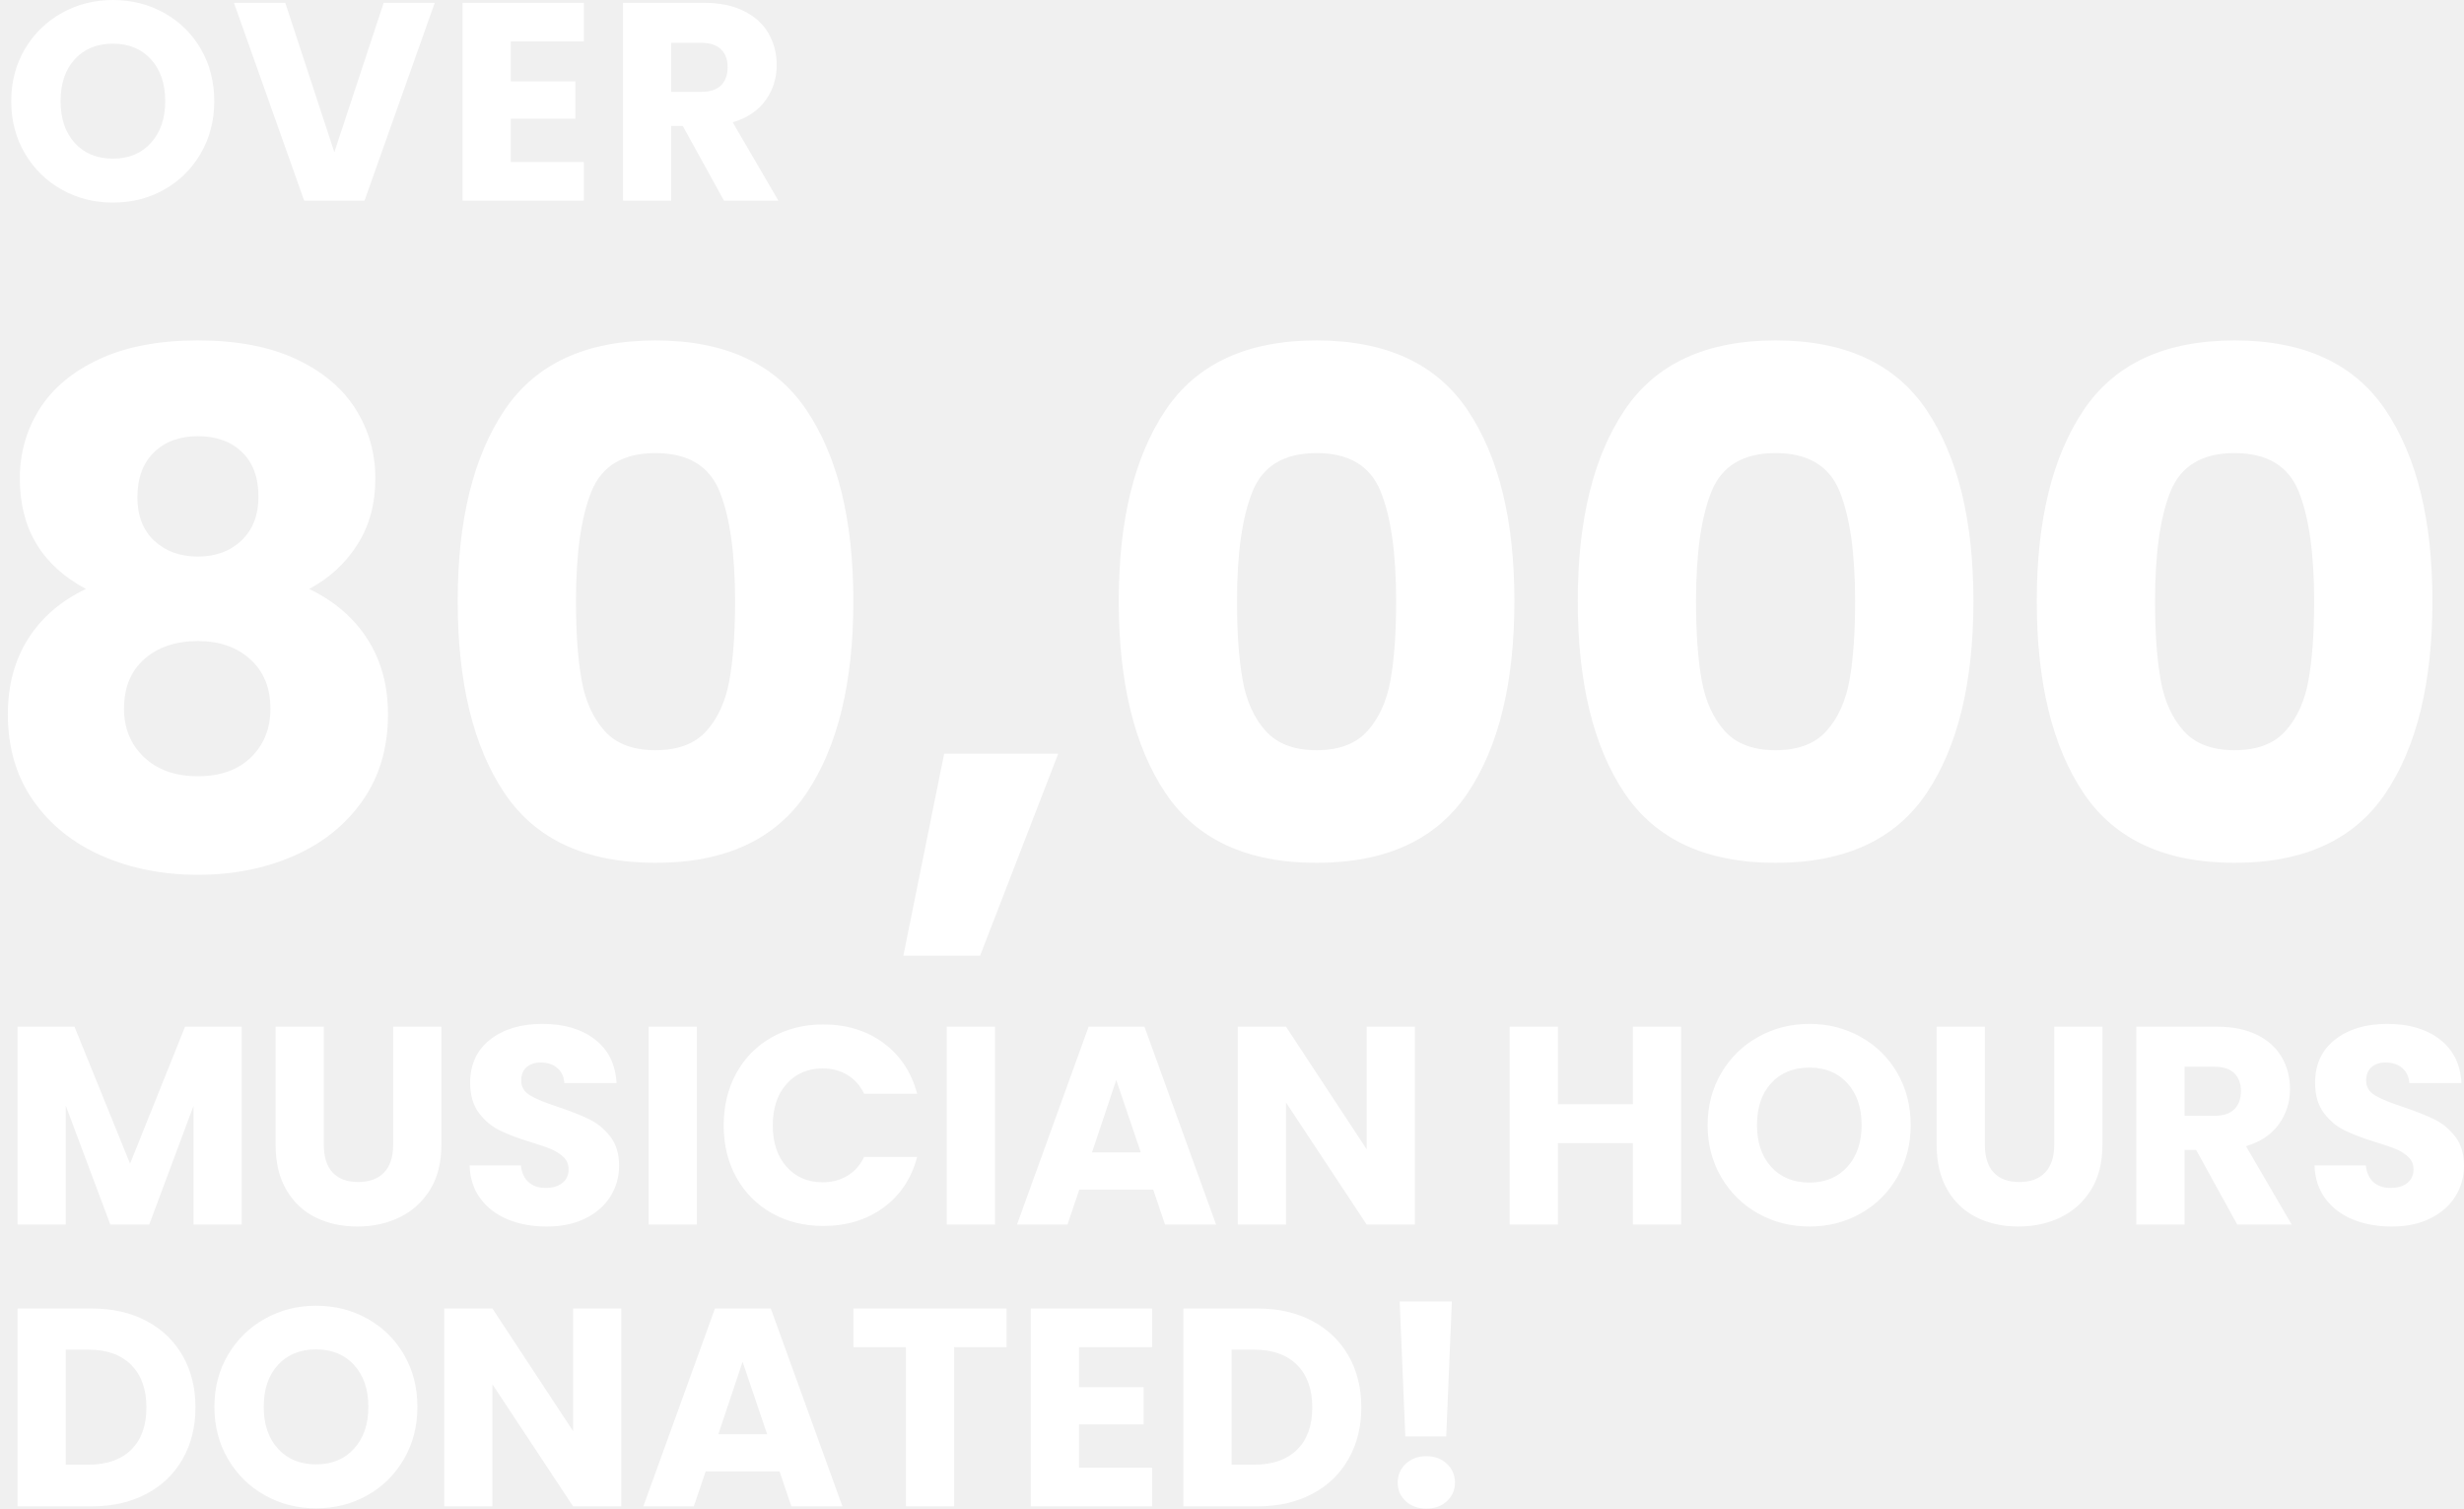
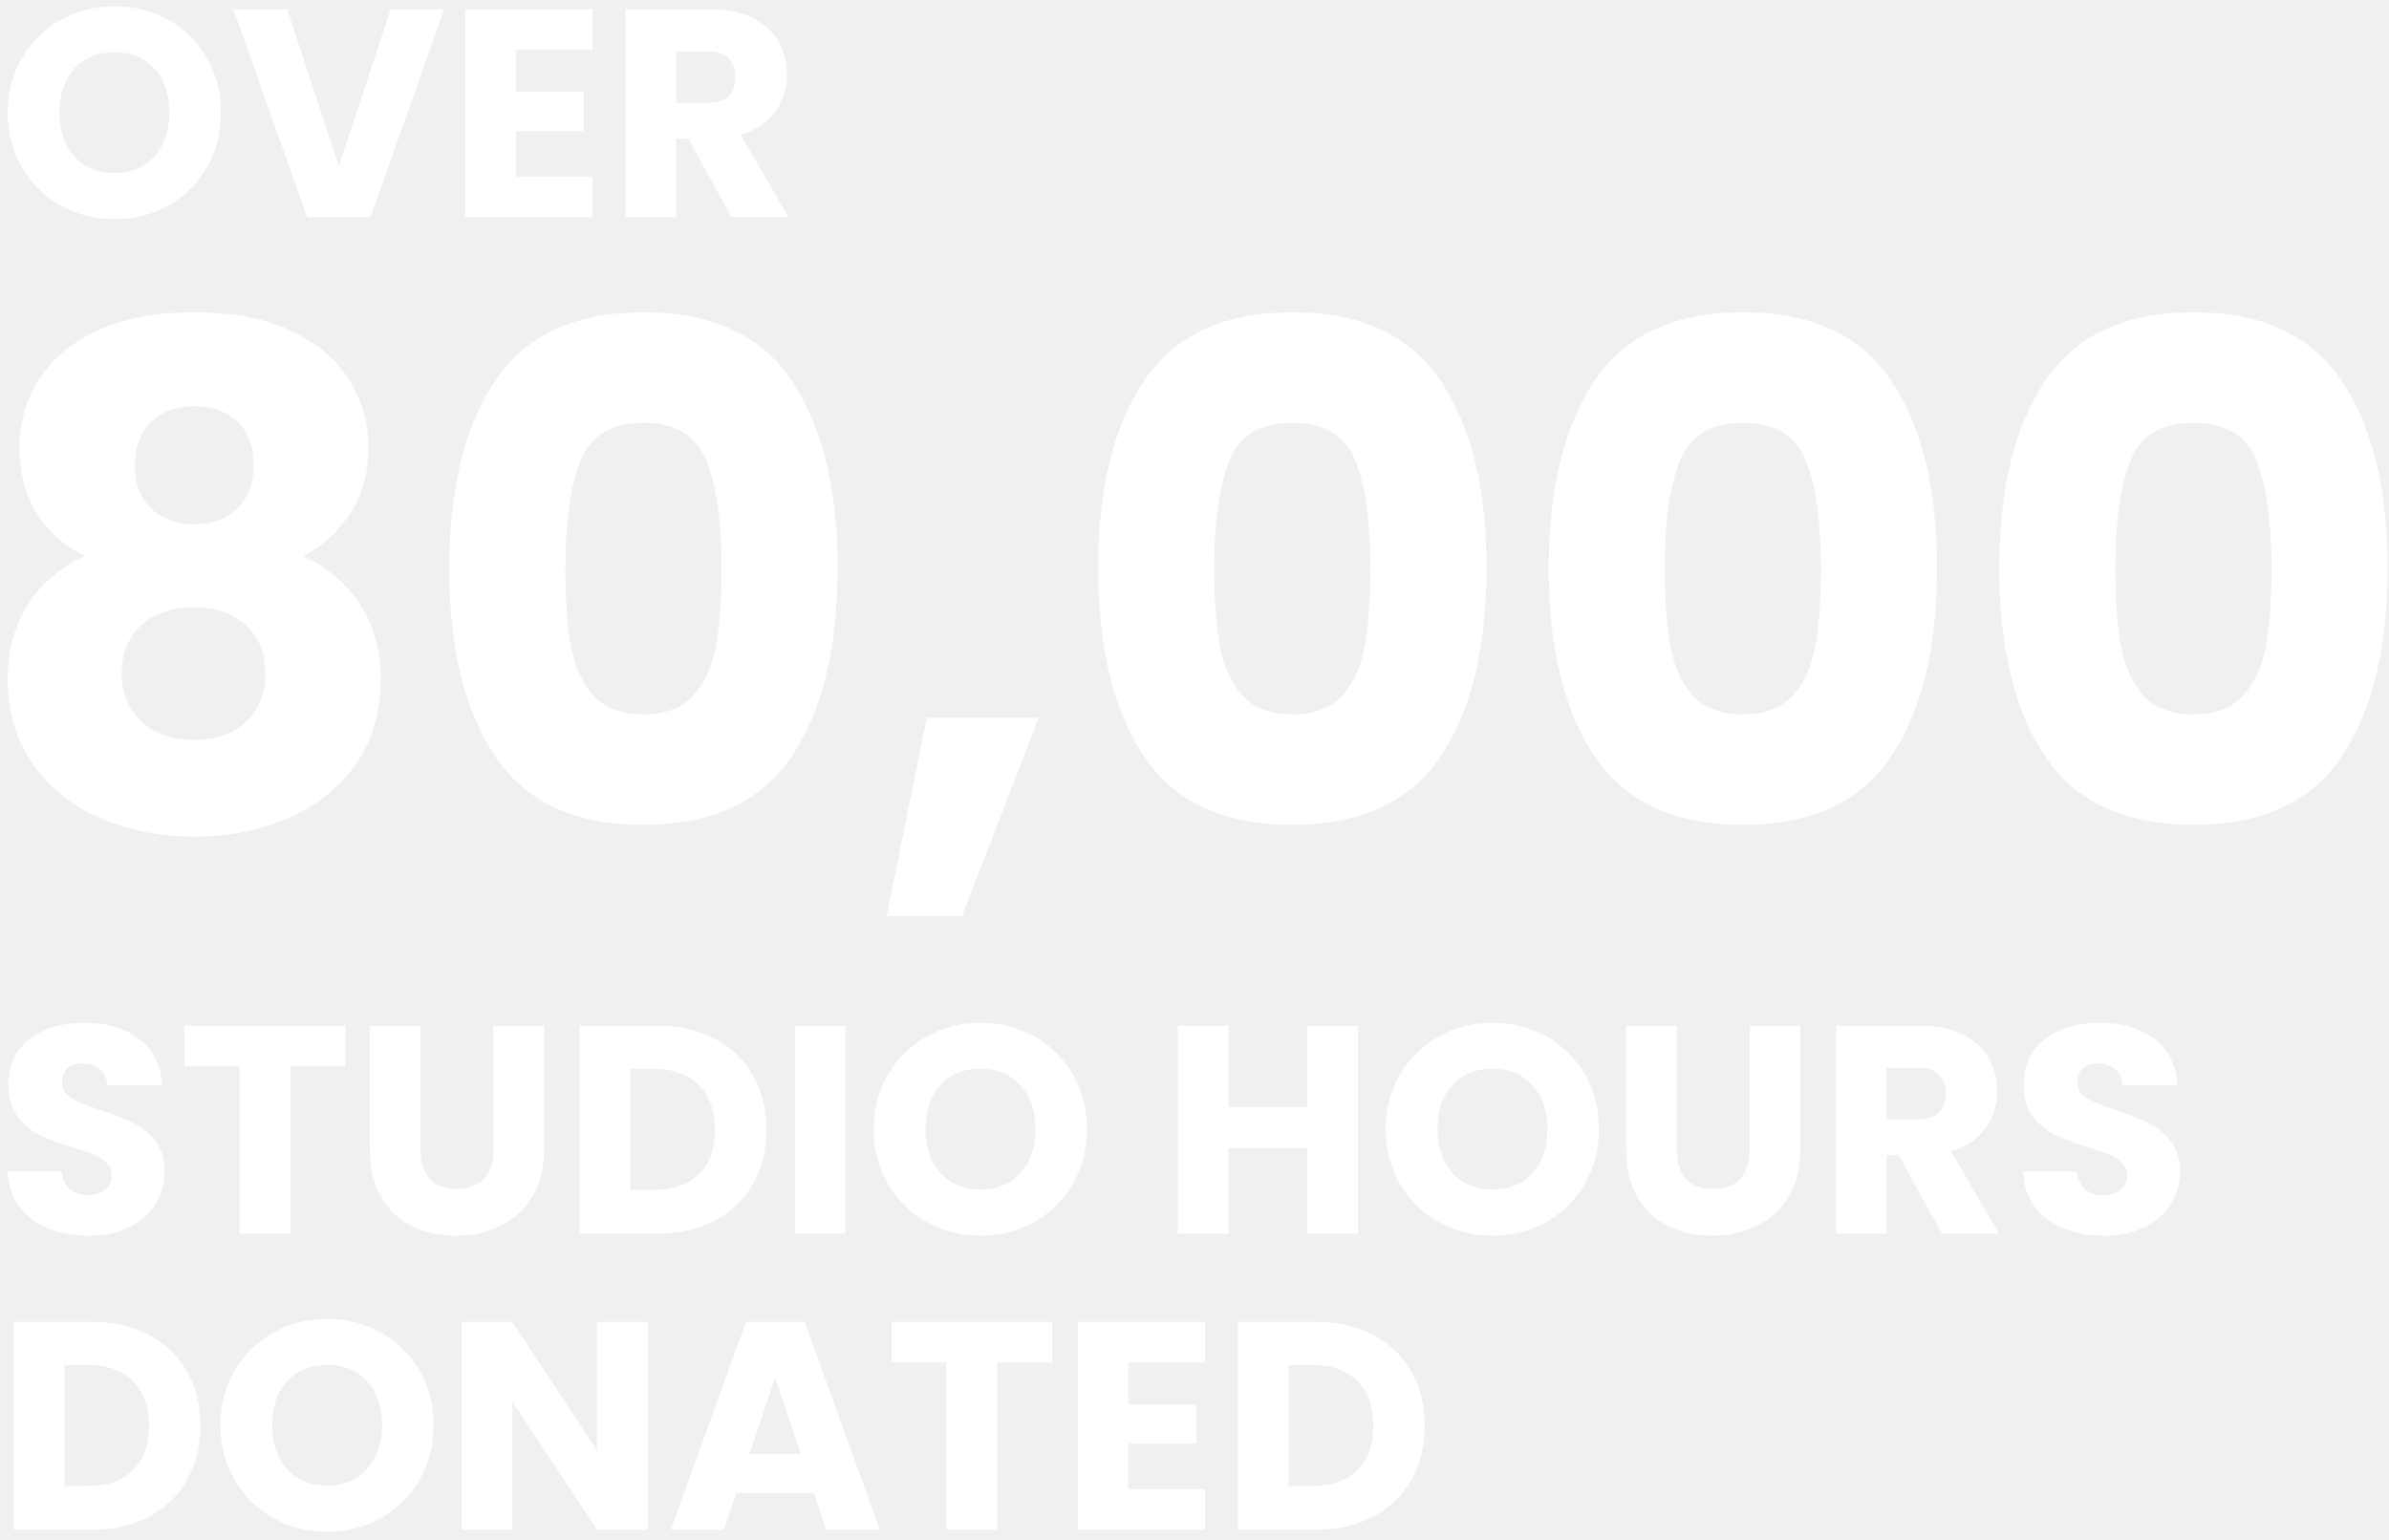
- <svg xmlns="http://www.w3.org/2000/svg" width="245px" height="150px" viewBox="0 0 245 150" version="1.1">
+ <svg xmlns="http://www.w3.org/2000/svg" width="242px" height="156px" viewBox="0 0 242 156" version="1.1">
  <g id="Page-1" stroke="none" stroke-width="1" fill="none" fill-rule="evenodd">
-     <g id="Group" transform="translate(0.78, 0)" fill="#FFFFFF" fill-rule="nonzero">
-       <g id="Group-2" transform="translate(-0, 0)">
-         <path d="M10.458,20.146 C12.309,20.146 14.001,19.717 15.534,18.857 C17.067,17.998 18.282,16.798 19.179,15.257 C20.076,13.716 20.525,11.983 20.525,10.059 C20.525,8.135 20.081,6.407 19.193,4.875 C18.305,3.344 17.09,2.148 15.548,1.289 C14.005,0.43 12.309,0 10.458,0 C8.608,0 6.911,0.43 5.369,1.289 C3.827,2.148 2.602,3.344 1.695,4.875 C0.789,6.407 0.335,8.135 0.335,10.059 C0.335,11.983 0.789,13.716 1.695,15.257 C2.602,16.798 3.827,17.998 5.369,18.857 C6.911,19.717 8.608,20.146 10.458,20.146 Z M10.458,15.775 C8.869,15.775 7.603,15.257 6.659,14.22 C5.715,13.183 5.243,11.796 5.243,10.059 C5.243,8.303 5.715,6.912 6.659,5.884 C7.603,4.857 8.869,4.343 10.458,4.343 C12.029,4.343 13.286,4.861 14.23,5.898 C15.174,6.935 15.646,8.322 15.646,10.059 C15.646,11.778 15.174,13.16 14.23,14.206 C13.286,15.252 12.029,15.775 10.458,15.775 Z M35.465,19.95 L42.447,0.28 L37.372,0.28 L32.464,15.131 L27.585,0.28 L22.482,0.28 L29.464,19.95 L35.465,19.95 Z M57.274,19.95 L57.274,16.111 L50.012,16.111 L50.012,11.796 L56.433,11.796 L56.433,8.098 L50.012,8.098 L50.012,4.119 L57.274,4.119 L57.274,0.28 L45.217,0.28 L45.217,19.95 L57.274,19.95 Z M65.961,19.95 L65.961,12.525 L67.111,12.525 L71.205,19.95 L76.617,19.95 L72.074,12.161 C73.513,11.731 74.602,11.002 75.341,9.975 C76.079,8.948 76.448,7.78 76.448,6.473 C76.448,5.314 76.177,4.264 75.635,3.32 C75.093,2.377 74.275,1.634 73.182,1.093 C72.088,0.551 70.765,0.28 69.214,0.28 L69.214,0.28 L61.166,0.28 L61.166,19.95 L65.961,19.95 Z M68.933,9.134 L65.961,9.134 L65.961,4.259 L68.933,4.259 C69.812,4.259 70.471,4.474 70.91,4.903 C71.35,5.333 71.569,5.922 71.569,6.669 C71.569,7.453 71.35,8.06 70.91,8.49 C70.471,8.92 69.812,9.134 68.933,9.134 L68.933,9.134 Z" id="OVER" />
-         <path d="M18.9,86.98 C22.4,86.98 25.585,86.35 28.455,85.09 C31.325,83.83 33.6,81.998 35.28,79.595 C36.96,77.192 37.8,74.333 37.8,71.02 C37.8,68.173 37.123,65.688 35.77,63.565 C34.417,61.442 32.48,59.773 29.96,58.56 C31.967,57.487 33.565,56.017 34.755,54.15 C35.945,52.283 36.54,50.09 36.54,47.57 C36.54,45.05 35.887,42.752 34.58,40.675 C33.273,38.598 31.302,36.942 28.665,35.705 C26.028,34.468 22.773,33.85 18.9,33.85 C15.027,33.85 11.76,34.468 9.1,35.705 C6.44,36.942 4.457,38.598 3.15,40.675 C1.843,42.752 1.19,45.05 1.19,47.57 C1.19,52.563 3.383,56.227 7.77,58.56 C5.297,59.727 3.383,61.372 2.03,63.495 C0.677,65.618 0,68.127 0,71.02 C0,74.333 0.84,77.192 2.52,79.595 C4.2,81.998 6.475,83.83 9.345,85.09 C12.215,86.35 15.4,86.98 18.9,86.98 Z M18.9,55.34 C17.127,55.34 15.68,54.815 14.56,53.765 C13.44,52.715 12.88,51.28 12.88,49.46 C12.88,47.547 13.428,46.053 14.525,44.98 C15.622,43.907 17.08,43.37 18.9,43.37 C20.72,43.37 22.178,43.895 23.275,44.945 C24.372,45.995 24.92,47.477 24.92,49.39 C24.92,51.21 24.36,52.657 23.24,53.73 C22.12,54.803 20.673,55.34 18.9,55.34 Z M18.9,77.18 C16.66,77.18 14.875,76.55 13.545,75.29 C12.215,74.03 11.55,72.42 11.55,70.46 C11.55,68.36 12.227,66.715 13.58,65.525 C14.933,64.335 16.707,63.74 18.9,63.74 C21.047,63.74 22.785,64.347 24.115,65.56 C25.445,66.773 26.11,68.407 26.11,70.46 C26.11,72.42 25.468,74.03 24.185,75.29 C22.902,76.55 21.14,77.18 18.9,77.18 Z M64.4,85.79 C71.307,85.79 76.312,83.48 79.415,78.86 C82.518,74.24 84.07,67.87 84.07,59.75 C84.07,51.723 82.518,45.4 79.415,40.78 C76.312,36.16 71.307,33.85 64.4,33.85 C57.493,33.85 52.488,36.16 49.385,40.78 C46.282,45.4 44.73,51.723 44.73,59.75 C44.73,67.87 46.282,74.24 49.385,78.86 C52.488,83.48 57.493,85.79 64.4,85.79 Z M64.4,74.59 C62.16,74.59 60.468,73.948 59.325,72.665 C58.182,71.382 57.423,69.702 57.05,67.625 C56.677,65.548 56.49,62.923 56.49,59.75 C56.49,55.037 57.003,51.408 58.03,48.865 C59.057,46.322 61.18,45.05 64.4,45.05 C67.62,45.05 69.743,46.322 70.77,48.865 C71.797,51.408 72.31,55.037 72.31,59.75 C72.31,62.923 72.123,65.548 71.75,67.625 C71.377,69.702 70.618,71.382 69.475,72.665 C68.332,73.948 66.64,74.59 64.4,74.59 Z M96.67,95.03 L104.44,74.94 L93.1,74.94 L89.04,95.03 L96.67,95.03 Z M130.13,85.79 C137.037,85.79 142.042,83.48 145.145,78.86 C148.248,74.24 149.8,67.87 149.8,59.75 C149.8,51.723 148.248,45.4 145.145,40.78 C142.042,36.16 137.037,33.85 130.13,33.85 C123.223,33.85 118.218,36.16 115.115,40.78 C112.012,45.4 110.46,51.723 110.46,59.75 C110.46,67.87 112.012,74.24 115.115,78.86 C118.218,83.48 123.223,85.79 130.13,85.79 Z M130.13,74.59 C127.89,74.59 126.198,73.948 125.055,72.665 C123.912,71.382 123.153,69.702 122.78,67.625 C122.407,65.548 122.22,62.923 122.22,59.75 C122.22,55.037 122.733,51.408 123.76,48.865 C124.787,46.322 126.91,45.05 130.13,45.05 C133.35,45.05 135.473,46.322 136.5,48.865 C137.527,51.408 138.04,55.037 138.04,59.75 C138.04,62.923 137.853,65.548 137.48,67.625 C137.107,69.702 136.348,71.382 135.205,72.665 C134.062,73.948 132.37,74.59 130.13,74.59 Z M175.77,85.79 C182.677,85.79 187.682,83.48 190.785,78.86 C193.888,74.24 195.44,67.87 195.44,59.75 C195.44,51.723 193.888,45.4 190.785,40.78 C187.682,36.16 182.677,33.85 175.77,33.85 C168.863,33.85 163.858,36.16 160.755,40.78 C157.652,45.4 156.1,51.723 156.1,59.75 C156.1,67.87 157.652,74.24 160.755,78.86 C163.858,83.48 168.863,85.79 175.77,85.79 Z M175.77,74.59 C173.53,74.59 171.838,73.948 170.695,72.665 C169.552,71.382 168.793,69.702 168.42,67.625 C168.047,65.548 167.86,62.923 167.86,59.75 C167.86,55.037 168.373,51.408 169.4,48.865 C170.427,46.322 172.55,45.05 175.77,45.05 C178.99,45.05 181.113,46.322 182.14,48.865 C183.167,51.408 183.68,55.037 183.68,59.75 C183.68,62.923 183.493,65.548 183.12,67.625 C182.747,69.702 181.988,71.382 180.845,72.665 C179.702,73.948 178.01,74.59 175.77,74.59 Z M221.41,85.79 C228.317,85.79 233.322,83.48 236.425,78.86 C239.528,74.24 241.08,67.87 241.08,59.75 C241.08,51.723 239.528,45.4 236.425,40.78 C233.322,36.16 228.317,33.85 221.41,33.85 C214.503,33.85 209.498,36.16 206.395,40.78 C203.292,45.4 201.74,51.723 201.74,59.75 C201.74,67.87 203.292,74.24 206.395,78.86 C209.498,83.48 214.503,85.79 221.41,85.79 Z M221.41,74.59 C219.17,74.59 217.478,73.948 216.335,72.665 C215.192,71.382 214.433,69.702 214.06,67.625 C213.687,65.548 213.5,62.923 213.5,59.75 C213.5,55.037 214.013,51.408 215.04,48.865 C216.067,46.322 218.19,45.05 221.41,45.05 C224.63,45.05 226.753,46.322 227.78,48.865 C228.807,51.408 229.32,55.037 229.32,59.75 C229.32,62.923 229.133,65.548 228.76,67.625 C228.387,69.702 227.628,71.382 226.485,72.665 C225.342,73.948 223.65,74.59 221.41,74.59 Z" id="80,000" />
-         <path d="M5.758,121.756 L5.758,109.932 L10.189,121.756 L14.058,121.756 L18.461,109.96 L18.461,121.756 L23.256,121.756 L23.256,102.086 L17.62,102.086 L12.152,115.704 L6.628,102.086 L0.963,102.086 L0.963,121.756 L5.758,121.756 Z M34.753,121.952 C36.304,121.952 37.711,121.644 38.973,121.027 C40.235,120.411 41.24,119.496 41.987,118.281 C42.735,117.067 43.109,115.582 43.109,113.826 L43.109,113.826 L43.109,102.086 L38.314,102.086 L38.314,113.854 C38.314,115.031 38.015,115.937 37.417,116.572 C36.818,117.207 35.959,117.525 34.837,117.525 C33.715,117.525 32.865,117.207 32.285,116.572 C31.706,115.937 31.416,115.031 31.416,113.854 L31.416,113.854 L31.416,102.086 L26.621,102.086 L26.621,113.826 C26.621,115.582 26.976,117.072 27.686,118.295 C28.397,119.519 29.364,120.434 30.589,121.041 C31.813,121.649 33.201,121.952 34.753,121.952 Z M53.596,121.952 C55.073,121.952 56.354,121.681 57.438,121.139 C58.522,120.598 59.35,119.869 59.92,118.954 C60.49,118.039 60.775,117.021 60.775,115.9 C60.775,114.723 60.485,113.761 59.906,113.014 C59.326,112.267 58.639,111.697 57.845,111.304 C57.05,110.912 56.017,110.501 54.746,110.072 C53.475,109.661 52.54,109.278 51.942,108.923 C51.344,108.568 51.045,108.073 51.045,107.438 C51.045,106.859 51.222,106.415 51.577,106.107 C51.933,105.799 52.4,105.644 52.98,105.644 C53.653,105.644 54.204,105.827 54.634,106.191 C55.064,106.555 55.298,107.055 55.335,107.69 L55.335,107.69 L60.523,107.69 C60.429,105.841 59.719,104.398 58.391,103.361 C57.064,102.324 55.316,101.806 53.148,101.806 C51.017,101.806 49.287,102.324 47.96,103.361 C46.633,104.398 45.969,105.831 45.969,107.662 C45.969,108.895 46.259,109.894 46.839,110.66 C47.418,111.426 48.11,112.005 48.914,112.397 C49.717,112.79 50.755,113.182 52.026,113.574 C52.905,113.836 53.582,114.069 54.059,114.275 C54.536,114.48 54.938,114.742 55.265,115.059 C55.592,115.377 55.756,115.778 55.756,116.264 C55.756,116.843 55.55,117.296 55.139,117.623 C54.727,117.95 54.167,118.113 53.456,118.113 C52.765,118.113 52.204,117.922 51.774,117.539 C51.344,117.156 51.091,116.6 51.017,115.872 L51.017,115.872 L45.913,115.872 C45.951,117.161 46.31,118.263 46.993,119.178 C47.675,120.093 48.586,120.785 49.727,121.252 C50.867,121.719 52.157,121.952 53.596,121.952 Z M68.514,121.756 L68.514,102.086 L63.719,102.086 L63.719,121.756 L68.514,121.756 Z M81.077,121.896 C83.413,121.896 85.414,121.284 87.078,120.061 C88.741,118.837 89.854,117.161 90.414,115.031 L90.414,115.031 L85.143,115.031 C84.75,115.853 84.194,116.479 83.474,116.908 C82.755,117.338 81.937,117.553 81.021,117.553 C79.544,117.553 78.347,117.039 77.431,116.012 C76.515,114.984 76.057,113.611 76.057,111.893 C76.057,110.174 76.515,108.801 77.431,107.774 C78.347,106.747 79.544,106.233 81.021,106.233 C81.937,106.233 82.755,106.448 83.474,106.877 C84.194,107.307 84.75,107.933 85.143,108.755 L85.143,108.755 L90.414,108.755 C89.854,106.625 88.741,104.944 87.078,103.711 C85.414,102.478 83.413,101.862 81.077,101.862 C79.17,101.862 77.464,102.287 75.959,103.137 C74.454,103.987 73.281,105.173 72.44,106.695 C71.599,108.218 71.178,109.95 71.178,111.893 C71.178,113.836 71.599,115.564 72.44,117.077 C73.281,118.59 74.454,119.771 75.959,120.621 C77.464,121.471 79.17,121.896 81.077,121.896 Z M98.154,121.756 L98.154,102.086 L93.359,102.086 L93.359,121.756 L98.154,121.756 Z M105.36,121.756 L106.538,118.281 L113.885,118.281 L115.063,121.756 L120.138,121.756 L113.016,102.086 L107.463,102.086 L100.341,121.756 L105.36,121.756 Z M112.651,114.583 L107.8,114.583 L110.211,107.382 L112.651,114.583 Z M127.092,121.756 L127.092,109.623 L135.112,121.756 L139.907,121.756 L139.907,102.086 L135.112,102.086 L135.112,114.275 L127.092,102.086 L122.297,102.086 L122.297,121.756 L127.092,121.756 Z M154.124,121.756 L154.124,113.658 L161.583,113.658 L161.583,121.756 L166.378,121.756 L166.378,102.086 L161.583,102.086 L161.583,109.791 L154.124,109.791 L154.124,102.086 L149.329,102.086 L149.329,121.756 L154.124,121.756 Z M179.137,121.952 C180.987,121.952 182.679,121.522 184.212,120.663 C185.745,119.804 186.96,118.604 187.857,117.063 C188.755,115.521 189.203,113.789 189.203,111.865 C189.203,109.941 188.759,108.213 187.871,106.681 C186.983,105.149 185.768,103.954 184.226,103.095 C182.684,102.235 180.987,101.806 179.137,101.806 C177.286,101.806 175.589,102.235 174.047,103.095 C172.505,103.954 171.28,105.149 170.374,106.681 C169.467,108.213 169.014,109.941 169.014,111.865 C169.014,113.789 169.467,115.521 170.374,117.063 C171.28,118.604 172.505,119.804 174.047,120.663 C175.589,121.522 177.286,121.952 179.137,121.952 Z M179.137,117.581 C177.548,117.581 176.281,117.063 175.337,116.026 C174.393,114.989 173.921,113.602 173.921,111.865 C173.921,110.109 174.393,108.717 175.337,107.69 C176.281,106.663 177.548,106.149 179.137,106.149 C180.707,106.149 181.964,106.667 182.908,107.704 C183.852,108.741 184.324,110.128 184.324,111.865 C184.324,113.583 183.852,114.966 182.908,116.012 C181.964,117.058 180.707,117.581 179.137,117.581 Z M199.915,121.952 C201.467,121.952 202.873,121.644 204.135,121.027 C205.397,120.411 206.402,119.496 207.15,118.281 C207.897,117.067 208.271,115.582 208.271,113.826 L208.271,113.826 L208.271,102.086 L203.476,102.086 L203.476,113.854 C203.476,115.031 203.177,115.937 202.579,116.572 C201.981,117.207 201.121,117.525 199.999,117.525 C198.877,117.525 198.027,117.207 197.447,116.572 C196.868,115.937 196.578,115.031 196.578,113.854 L196.578,113.854 L196.578,102.086 L191.783,102.086 L191.783,113.826 C191.783,115.582 192.138,117.072 192.849,118.295 C193.559,119.519 194.526,120.434 195.751,121.041 C196.975,121.649 198.363,121.952 199.915,121.952 Z M216.431,121.756 L216.431,114.331 L217.581,114.331 L221.675,121.756 L227.087,121.756 L222.544,113.966 C223.984,113.537 225.073,112.808 225.811,111.781 C226.549,110.753 226.919,109.586 226.919,108.278 C226.919,107.12 226.648,106.069 226.105,105.126 C225.563,104.183 224.745,103.44 223.652,102.899 C222.558,102.357 221.236,102.086 219.684,102.086 L219.684,102.086 L211.636,102.086 L211.636,121.756 L216.431,121.756 Z M219.404,110.94 L216.431,110.94 L216.431,106.065 L219.404,106.065 C220.282,106.065 220.941,106.28 221.381,106.709 C221.82,107.139 222.039,107.727 222.039,108.474 C222.039,109.259 221.82,109.866 221.381,110.296 C220.941,110.725 220.282,110.94 219.404,110.94 L219.404,110.94 Z M237.041,121.952 C238.518,121.952 239.799,121.681 240.883,121.139 C241.967,120.598 242.795,119.869 243.365,118.954 C243.935,118.039 244.22,117.021 244.22,115.9 C244.22,114.723 243.93,113.761 243.351,113.014 C242.771,112.267 242.084,111.697 241.29,111.304 C240.495,110.912 239.462,110.501 238.191,110.072 C236.92,109.661 235.985,109.278 235.387,108.923 C234.789,108.568 234.49,108.073 234.49,107.438 C234.49,106.859 234.667,106.415 235.023,106.107 C235.378,105.799 235.845,105.644 236.425,105.644 C237.098,105.644 237.649,105.827 238.079,106.191 C238.509,106.555 238.743,107.055 238.78,107.69 L238.78,107.69 L243.968,107.69 C243.874,105.841 243.164,104.398 241.837,103.361 C240.509,102.324 238.761,101.806 236.593,101.806 C234.462,101.806 232.732,102.324 231.405,103.361 C230.078,104.398 229.414,105.831 229.414,107.662 C229.414,108.895 229.704,109.894 230.284,110.66 C230.863,111.426 231.555,112.005 232.359,112.397 C233.162,112.79 234.2,113.182 235.471,113.574 C236.35,113.836 237.027,114.069 237.504,114.275 C237.981,114.48 238.383,114.742 238.71,115.059 C239.037,115.377 239.201,115.778 239.201,116.264 C239.201,116.843 238.995,117.296 238.584,117.623 C238.172,117.95 237.612,118.113 236.901,118.113 C236.21,118.113 235.649,117.922 235.219,117.539 C234.789,117.156 234.536,116.6 234.462,115.872 L234.462,115.872 L229.358,115.872 C229.396,117.161 229.755,118.263 230.438,119.178 C231.12,120.093 232.031,120.785 233.172,121.252 C234.312,121.719 235.602,121.952 237.041,121.952 Z M8.338,149.776 C10.394,149.776 12.203,149.365 13.764,148.543 C15.325,147.721 16.531,146.563 17.381,145.068 C18.232,143.574 18.657,141.865 18.657,139.941 C18.657,137.998 18.232,136.284 17.381,134.799 C16.531,133.314 15.33,132.161 13.778,131.339 C12.226,130.517 10.413,130.106 8.338,130.106 L8.338,130.106 L0.963,130.106 L0.963,149.776 L8.338,149.776 Z M8.03,145.629 L5.758,145.629 L5.758,134.197 L8.03,134.197 C9.843,134.197 11.254,134.701 12.264,135.71 C13.273,136.719 13.778,138.129 13.778,139.941 C13.778,141.753 13.273,143.154 12.264,144.144 C11.254,145.134 9.843,145.629 8.03,145.629 L8.03,145.629 Z M30.659,149.972 C32.509,149.972 34.201,149.542 35.734,148.683 C37.267,147.824 38.482,146.624 39.38,145.083 C40.277,143.541 40.726,141.809 40.726,139.885 C40.726,137.961 40.282,136.233 39.394,134.701 C38.506,133.169 37.291,131.974 35.748,131.115 C34.206,130.255 32.509,129.826 30.659,129.826 C28.808,129.826 27.112,130.255 25.569,131.115 C24.027,131.974 22.803,133.169 21.896,134.701 C20.989,136.233 20.536,137.961 20.536,139.885 C20.536,141.809 20.989,143.541 21.896,145.083 C22.803,146.624 24.027,147.824 25.569,148.683 C27.112,149.542 28.808,149.972 30.659,149.972 Z M30.659,145.601 C29.07,145.601 27.803,145.083 26.859,144.046 C25.915,143.009 25.443,141.622 25.443,139.885 C25.443,138.129 25.915,136.737 26.859,135.71 C27.803,134.682 29.07,134.169 30.659,134.169 C32.229,134.169 33.486,134.687 34.43,135.724 C35.374,136.761 35.846,138.148 35.846,139.885 C35.846,141.603 35.374,142.986 34.43,144.032 C33.486,145.078 32.229,145.601 30.659,145.601 Z M48.184,149.776 L48.184,137.643 L56.204,149.776 L60.999,149.776 L60.999,130.106 L56.204,130.106 L56.204,142.295 L48.184,130.106 L43.389,130.106 L43.389,149.776 L48.184,149.776 Z M68.206,149.776 L69.384,146.301 L76.73,146.301 L77.908,149.776 L82.984,149.776 L75.861,130.106 L70.309,130.106 L63.186,149.776 L68.206,149.776 Z M75.497,142.603 L70.645,142.603 L73.057,135.402 L75.497,142.603 Z M94.088,149.776 L94.088,133.945 L99.303,133.945 L99.303,130.106 L84.077,130.106 L84.077,133.945 L89.293,133.945 L89.293,149.776 L94.088,149.776 Z M113.773,149.776 L113.773,145.937 L106.51,145.937 L106.51,141.622 L112.931,141.622 L112.931,137.923 L106.51,137.923 L106.51,133.945 L113.773,133.945 L113.773,130.106 L101.715,130.106 L101.715,149.776 L113.773,149.776 Z M124.26,149.776 C126.316,149.776 128.125,149.365 129.686,148.543 C131.247,147.721 132.453,146.563 133.303,145.068 C134.154,143.574 134.579,141.865 134.579,139.941 C134.579,137.998 134.154,136.284 133.303,134.799 C132.453,133.314 131.252,132.161 129.7,131.339 C128.148,130.517 126.335,130.106 124.26,130.106 L124.26,130.106 L116.885,130.106 L116.885,149.776 L124.26,149.776 Z M123.952,145.629 L121.68,145.629 L121.68,134.197 L123.952,134.197 C125.765,134.197 127.176,134.701 128.186,135.71 C129.195,136.719 129.7,138.129 129.7,139.941 C129.7,141.753 129.195,143.154 128.186,144.144 C127.176,145.134 125.765,145.629 123.952,145.629 L123.952,145.629 Z M143.02,142.827 L143.58,129.405 L138.393,129.405 L138.954,142.827 L143.02,142.827 Z M141.057,150 C141.879,150 142.557,149.752 143.09,149.257 C143.622,148.762 143.889,148.151 143.889,147.422 C143.889,146.675 143.622,146.049 143.09,145.545 C142.557,145.04 141.879,144.788 141.057,144.788 C140.215,144.788 139.528,145.04 138.996,145.545 C138.463,146.049 138.196,146.675 138.196,147.422 C138.196,148.151 138.463,148.762 138.996,149.257 C139.528,149.752 140.215,150 141.057,150 Z" id="MUSICIANHOURSDONATED!" />
-       </g>
+     <g id="80k_logo" transform="translate(0.78, 0.64)" fill="#FFFFFF" fill-rule="nonzero">
+       <path d="M18.9,84.13 C22.4,84.13 25.585,83.5 28.455,82.24 C31.325,80.98 33.6,79.148 35.28,76.745 C36.96,74.342 37.8,71.483 37.8,68.17 C37.8,65.323 37.123,62.838 35.77,60.715 C34.417,58.592 32.48,56.923 29.96,55.71 C31.967,54.637 33.565,53.167 34.755,51.3 C35.945,49.433 36.54,47.24 36.54,44.72 C36.54,42.2 35.887,39.902 34.58,37.825 C33.273,35.748 31.302,34.092 28.665,32.855 C26.028,31.618 22.773,31 18.9,31 C15.027,31 11.76,31.618 9.1,32.855 C6.44,34.092 4.457,35.748 3.15,37.825 C1.843,39.902 1.19,42.2 1.19,44.72 C1.19,49.713 3.383,53.377 7.77,55.71 C5.297,56.877 3.383,58.522 2.03,60.645 C0.677,62.768 0,65.277 0,68.17 C0,71.483 0.84,74.342 2.52,76.745 C4.2,79.148 6.475,80.98 9.345,82.24 C12.215,83.5 15.4,84.13 18.9,84.13 Z M18.9,52.49 C17.127,52.49 15.68,51.965 14.56,50.915 C13.44,49.865 12.88,48.43 12.88,46.61 C12.88,44.697 13.428,43.203 14.525,42.13 C15.622,41.057 17.08,40.52 18.9,40.52 C20.72,40.52 22.178,41.045 23.275,42.095 C24.372,43.145 24.92,44.627 24.92,46.54 C24.92,48.36 24.36,49.807 23.24,50.88 C22.12,51.953 20.673,52.49 18.9,52.49 Z M18.9,74.33 C16.66,74.33 14.875,73.7 13.545,72.44 C12.215,71.18 11.55,69.57 11.55,67.61 C11.55,65.51 12.227,63.865 13.58,62.675 C14.933,61.485 16.707,60.89 18.9,60.89 C21.047,60.89 22.785,61.497 24.115,62.71 C25.445,63.923 26.11,65.557 26.11,67.61 C26.11,69.57 25.468,71.18 24.185,72.44 C22.902,73.7 21.14,74.33 18.9,74.33 Z M64.4,82.94 C71.307,82.94 76.312,80.63 79.415,76.01 C82.518,71.39 84.07,65.02 84.07,56.9 C84.07,48.873 82.518,42.55 79.415,37.93 C76.312,33.31 71.307,31 64.4,31 C57.493,31 52.488,33.31 49.385,37.93 C46.282,42.55 44.73,48.873 44.73,56.9 C44.73,65.02 46.282,71.39 49.385,76.01 C52.488,80.63 57.493,82.94 64.4,82.94 Z M64.4,71.74 C62.16,71.74 60.468,71.098 59.325,69.815 C58.182,68.532 57.423,66.852 57.05,64.775 C56.677,62.698 56.49,60.073 56.49,56.9 C56.49,52.187 57.003,48.558 58.03,46.015 C59.057,43.472 61.18,42.2 64.4,42.2 C67.62,42.2 69.743,43.472 70.77,46.015 C71.797,48.558 72.31,52.187 72.31,56.9 C72.31,60.073 72.123,62.698 71.75,64.775 C71.377,66.852 70.618,68.532 69.475,69.815 C68.332,71.098 66.64,71.74 64.4,71.74 Z M96.67,92.18 L104.44,72.09 L93.1,72.09 L89.04,92.18 L96.67,92.18 Z M130.13,82.94 C137.037,82.94 142.042,80.63 145.145,76.01 C148.248,71.39 149.8,65.02 149.8,56.9 C149.8,48.873 148.248,42.55 145.145,37.93 C142.042,33.31 137.037,31 130.13,31 C123.223,31 118.218,33.31 115.115,37.93 C112.012,42.55 110.46,48.873 110.46,56.9 C110.46,65.02 112.012,71.39 115.115,76.01 C118.218,80.63 123.223,82.94 130.13,82.94 Z M130.13,71.74 C127.89,71.74 126.198,71.098 125.055,69.815 C123.912,68.532 123.153,66.852 122.78,64.775 C122.407,62.698 122.22,60.073 122.22,56.9 C122.22,52.187 122.733,48.558 123.76,46.015 C124.787,43.472 126.91,42.2 130.13,42.2 C133.35,42.2 135.473,43.472 136.5,46.015 C137.527,48.558 138.04,52.187 138.04,56.9 C138.04,60.073 137.853,62.698 137.48,64.775 C137.107,66.852 136.348,68.532 135.205,69.815 C134.062,71.098 132.37,71.74 130.13,71.74 Z M175.77,82.94 C182.677,82.94 187.682,80.63 190.785,76.01 C193.888,71.39 195.44,65.02 195.44,56.9 C195.44,48.873 193.888,42.55 190.785,37.93 C187.682,33.31 182.677,31 175.77,31 C168.863,31 163.858,33.31 160.755,37.93 C157.652,42.55 156.1,48.873 156.1,56.9 C156.1,65.02 157.652,71.39 160.755,76.01 C163.858,80.63 168.863,82.94 175.77,82.94 Z M175.77,71.74 C173.53,71.74 171.838,71.098 170.695,69.815 C169.552,68.532 168.793,66.852 168.42,64.775 C168.047,62.698 167.86,60.073 167.86,56.9 C167.86,52.187 168.373,48.558 169.4,46.015 C170.427,43.472 172.55,42.2 175.77,42.2 C178.99,42.2 181.113,43.472 182.14,46.015 C183.167,48.558 183.68,52.187 183.68,56.9 C183.68,60.073 183.493,62.698 183.12,64.775 C182.747,66.852 181.988,68.532 180.845,69.815 C179.702,71.098 178.01,71.74 175.77,71.74 Z M221.41,82.94 C228.317,82.94 233.322,80.63 236.425,76.01 C239.528,71.39 241.08,65.02 241.08,56.9 C241.08,48.873 239.528,42.55 236.425,37.93 C233.322,33.31 228.317,31 221.41,31 C214.503,31 209.498,33.31 206.395,37.93 C203.292,42.55 201.74,48.873 201.74,56.9 C201.74,65.02 203.292,71.39 206.395,76.01 C209.498,80.63 214.503,82.94 221.41,82.94 Z M221.41,71.74 C219.17,71.74 217.478,71.098 216.335,69.815 C215.192,68.532 214.433,66.852 214.06,64.775 C213.687,62.698 213.5,60.073 213.5,56.9 C213.5,52.187 214.013,48.558 215.04,46.015 C216.067,43.472 218.19,42.2 221.41,42.2 C224.63,42.2 226.753,43.472 227.78,46.015 C228.807,48.558 229.32,52.187 229.32,56.9 C229.32,60.073 229.133,62.698 228.76,64.775 C228.387,66.852 227.628,68.532 226.485,69.815 C225.342,71.098 223.65,71.74 221.41,71.74 Z" id="80,000" />
+       <path d="M8.22,124.57 C9.8,124.57 11.17,124.28 12.33,123.7 C13.49,123.12 14.375,122.34 14.985,121.36 C15.595,120.38 15.9,119.29 15.9,118.09 C15.9,116.83 15.59,115.8 14.97,115 C14.35,114.2 13.615,113.59 12.765,113.17 C11.915,112.75 10.81,112.31 9.45,111.85 C8.09,111.41 7.09,111 6.45,110.62 C5.81,110.24 5.49,109.71 5.49,109.03 C5.49,108.41 5.68,107.935 6.06,107.605 C6.44,107.275 6.94,107.11 7.56,107.11 C8.28,107.11 8.87,107.305 9.33,107.695 C9.79,108.085 10.04,108.62 10.08,109.3 L10.08,109.3 L15.63,109.3 C15.53,107.32 14.77,105.775 13.35,104.665 C11.93,103.555 10.06,103 7.74,103 C5.46,103 3.61,103.555 2.19,104.665 C0.77,105.775 0.06,107.31 0.06,109.27 C0.06,110.59 0.37,111.66 0.99,112.48 C1.61,113.3 2.35,113.92 3.21,114.34 C4.07,114.76 5.18,115.18 6.54,115.6 C7.48,115.88 8.205,116.13 8.715,116.35 C9.225,116.57 9.655,116.85 10.005,117.19 C10.355,117.53 10.53,117.96 10.53,118.48 C10.53,119.1 10.31,119.585 9.87,119.935 C9.43,120.285 8.83,120.46 8.07,120.46 C7.33,120.46 6.73,120.255 6.27,119.845 C5.81,119.435 5.54,118.84 5.46,118.06 L5.46,118.06 L0,118.06 C0.04,119.44 0.425,120.62 1.155,121.6 C1.885,122.58 2.86,123.32 4.08,123.82 C5.3,124.32 6.68,124.57 8.22,124.57 Z M28.62,124.36 L28.62,107.41 L34.2,107.41 L34.2,103.3 L17.91,103.3 L17.91,107.41 L23.49,107.41 L23.49,124.36 L28.62,124.36 Z M45.39,124.57 C47.05,124.57 48.555,124.24 49.905,123.58 C51.255,122.92 52.33,121.94 53.13,120.64 C53.93,119.34 54.33,117.75 54.33,115.87 L54.33,115.87 L54.33,103.3 L49.2,103.3 L49.2,115.9 C49.2,117.16 48.88,118.13 48.24,118.81 C47.6,119.49 46.68,119.83 45.48,119.83 C44.28,119.83 43.37,119.49 42.75,118.81 C42.13,118.13 41.82,117.16 41.82,115.9 L41.82,115.9 L41.82,103.3 L36.69,103.3 L36.69,115.87 C36.69,117.75 37.07,119.345 37.83,120.655 C38.59,121.965 39.625,122.945 40.935,123.595 C42.245,124.245 43.73,124.57 45.39,124.57 Z M65.82,124.36 C68.02,124.36 69.955,123.92 71.625,123.04 C73.295,122.16 74.585,120.92 75.495,119.32 C76.405,117.72 76.86,115.89 76.86,113.83 C76.86,111.75 76.405,109.915 75.495,108.325 C74.585,106.735 73.3,105.5 71.64,104.62 C69.98,103.74 68.04,103.3 65.82,103.3 L65.82,103.3 L57.93,103.3 L57.93,124.36 L65.82,124.36 Z M65.49,119.92 L63.06,119.92 L63.06,107.68 L65.49,107.68 C67.43,107.68 68.94,108.22 70.02,109.3 C71.1,110.38 71.64,111.89 71.64,113.83 C71.64,115.77 71.1,117.27 70.02,118.33 C68.94,119.39 67.43,119.92 65.49,119.92 L65.49,119.92 Z M84.87,124.36 L84.87,103.3 L79.74,103.3 L79.74,124.36 L84.87,124.36 Z M98.55,124.57 C100.53,124.57 102.34,124.11 103.98,123.19 C105.62,122.27 106.92,120.985 107.88,119.335 C108.84,117.685 109.32,115.83 109.32,113.77 C109.32,111.71 108.845,109.86 107.895,108.22 C106.945,106.58 105.645,105.3 103.995,104.38 C102.345,103.46 100.53,103 98.55,103 C96.57,103 94.755,103.46 93.105,104.38 C91.455,105.3 90.145,106.58 89.175,108.22 C88.205,109.86 87.72,111.71 87.72,113.77 C87.72,115.83 88.205,117.685 89.175,119.335 C90.145,120.985 91.455,122.27 93.105,123.19 C94.755,124.11 96.57,124.57 98.55,124.57 Z M98.55,119.89 C96.85,119.89 95.495,119.335 94.485,118.225 C93.475,117.115 92.97,115.63 92.97,113.77 C92.97,111.89 93.475,110.4 94.485,109.3 C95.495,108.2 96.85,107.65 98.55,107.65 C100.23,107.65 101.575,108.205 102.585,109.315 C103.595,110.425 104.1,111.91 104.1,113.77 C104.1,115.61 103.595,117.09 102.585,118.21 C101.575,119.33 100.23,119.89 98.55,119.89 Z M123.66,124.36 L123.66,115.69 L131.64,115.69 L131.64,124.36 L136.77,124.36 L136.77,103.3 L131.64,103.3 L131.64,111.55 L123.66,111.55 L123.66,103.3 L118.53,103.3 L118.53,124.36 L123.66,124.36 Z M150.42,124.57 C152.4,124.57 154.21,124.11 155.85,123.19 C157.49,122.27 158.79,120.985 159.75,119.335 C160.71,117.685 161.19,115.83 161.19,113.77 C161.19,111.71 160.715,109.86 159.765,108.22 C158.815,106.58 157.515,105.3 155.865,104.38 C154.215,103.46 152.4,103 150.42,103 C148.44,103 146.625,103.46 144.975,104.38 C143.325,105.3 142.015,106.58 141.045,108.22 C140.075,109.86 139.59,111.71 139.59,113.77 C139.59,115.83 140.075,117.685 141.045,119.335 C142.015,120.985 143.325,122.27 144.975,123.19 C146.625,124.11 148.44,124.57 150.42,124.57 Z M150.42,119.89 C148.72,119.89 147.365,119.335 146.355,118.225 C145.345,117.115 144.84,115.63 144.84,113.77 C144.84,111.89 145.345,110.4 146.355,109.3 C147.365,108.2 148.72,107.65 150.42,107.65 C152.1,107.65 153.445,108.205 154.455,109.315 C155.465,110.425 155.97,111.91 155.97,113.77 C155.97,115.61 155.465,117.09 154.455,118.21 C153.445,119.33 152.1,119.89 150.42,119.89 Z M172.65,124.57 C174.31,124.57 175.815,124.24 177.165,123.58 C178.515,122.92 179.59,121.94 180.39,120.64 C181.19,119.34 181.59,117.75 181.59,115.87 L181.59,115.87 L181.59,103.3 L176.46,103.3 L176.46,115.9 C176.46,117.16 176.14,118.13 175.5,118.81 C174.86,119.49 173.94,119.83 172.74,119.83 C171.54,119.83 170.63,119.49 170.01,118.81 C169.39,118.13 169.08,117.16 169.08,115.9 L169.08,115.9 L169.08,103.3 L163.95,103.3 L163.95,115.87 C163.95,117.75 164.33,119.345 165.09,120.655 C165.85,121.965 166.885,122.945 168.195,123.595 C169.505,124.245 170.99,124.57 172.65,124.57 Z M190.32,124.36 L190.32,116.41 L191.55,116.41 L195.93,124.36 L201.72,124.36 L196.86,116.02 C198.4,115.56 199.565,114.78 200.355,113.68 C201.145,112.58 201.54,111.33 201.54,109.93 C201.54,108.69 201.25,107.565 200.67,106.555 C200.09,105.545 199.215,104.75 198.045,104.17 C196.875,103.59 195.46,103.3 193.8,103.3 L193.8,103.3 L185.19,103.3 L185.19,124.36 L190.32,124.36 Z M193.5,112.78 L190.32,112.78 L190.32,107.56 L193.5,107.56 C194.44,107.56 195.145,107.79 195.615,108.25 C196.085,108.71 196.32,109.34 196.32,110.14 C196.32,110.98 196.085,111.63 195.615,112.09 C195.145,112.55 194.44,112.78 193.5,112.78 L193.5,112.78 Z M212.37,124.57 C213.95,124.57 215.32,124.28 216.48,123.7 C217.64,123.12 218.525,122.34 219.135,121.36 C219.745,120.38 220.05,119.29 220.05,118.09 C220.05,116.83 219.74,115.8 219.12,115 C218.5,114.2 217.765,113.59 216.915,113.17 C216.065,112.75 214.96,112.31 213.6,111.85 C212.24,111.41 211.24,111 210.6,110.62 C209.96,110.24 209.64,109.71 209.64,109.03 C209.64,108.41 209.83,107.935 210.21,107.605 C210.59,107.275 211.09,107.11 211.71,107.11 C212.43,107.11 213.02,107.305 213.48,107.695 C213.94,108.085 214.19,108.62 214.23,109.3 L214.23,109.3 L219.78,109.3 C219.68,107.32 218.92,105.775 217.5,104.665 C216.08,103.555 214.21,103 211.89,103 C209.61,103 207.76,103.555 206.34,104.665 C204.92,105.775 204.21,107.31 204.21,109.27 C204.21,110.59 204.52,111.66 205.14,112.48 C205.76,113.3 206.5,113.92 207.36,114.34 C208.22,114.76 209.33,115.18 210.69,115.6 C211.63,115.88 212.355,116.13 212.865,116.35 C213.375,116.57 213.805,116.85 214.155,117.19 C214.505,117.53 214.68,117.96 214.68,118.48 C214.68,119.1 214.46,119.585 214.02,119.935 C213.58,120.285 212.98,120.46 212.22,120.46 C211.48,120.46 210.88,120.255 210.42,119.845 C209.96,119.435 209.69,118.84 209.61,118.06 L209.61,118.06 L204.15,118.06 C204.19,119.44 204.575,120.62 205.305,121.6 C206.035,122.58 207.01,123.32 208.23,123.82 C209.45,124.32 210.83,124.57 212.37,124.57 Z M8.49,154.36 C10.69,154.36 12.625,153.92 14.295,153.04 C15.965,152.16 17.255,150.92 18.165,149.32 C19.075,147.72 19.53,145.89 19.53,143.83 C19.53,141.75 19.075,139.915 18.165,138.325 C17.255,136.735 15.97,135.5 14.31,134.62 C12.65,133.74 10.71,133.3 8.49,133.3 L8.49,133.3 L0.6,133.3 L0.6,154.36 L8.49,154.36 Z M8.16,149.92 L5.73,149.92 L5.73,137.68 L8.16,137.68 C10.1,137.68 11.61,138.22 12.69,139.3 C13.77,140.38 14.31,141.89 14.31,143.83 C14.31,145.77 13.77,147.27 12.69,148.33 C11.61,149.39 10.1,149.92 8.16,149.92 L8.16,149.92 Z M32.37,154.57 C34.35,154.57 36.16,154.11 37.8,153.19 C39.44,152.27 40.74,150.985 41.7,149.335 C42.66,147.685 43.14,145.83 43.14,143.77 C43.14,141.71 42.665,139.86 41.715,138.22 C40.765,136.58 39.465,135.3 37.815,134.38 C36.165,133.46 34.35,133 32.37,133 C30.39,133 28.575,133.46 26.925,134.38 C25.275,135.3 23.965,136.58 22.995,138.22 C22.025,139.86 21.54,141.71 21.54,143.77 C21.54,145.83 22.025,147.685 22.995,149.335 C23.965,150.985 25.275,152.27 26.925,153.19 C28.575,154.11 30.39,154.57 32.37,154.57 Z M32.37,149.89 C30.67,149.89 29.315,149.335 28.305,148.225 C27.295,147.115 26.79,145.63 26.79,143.77 C26.79,141.89 27.295,140.4 28.305,139.3 C29.315,138.2 30.67,137.65 32.37,137.65 C34.05,137.65 35.395,138.205 36.405,139.315 C37.415,140.425 37.92,141.91 37.92,143.77 C37.92,145.61 37.415,147.09 36.405,148.21 C35.395,149.33 34.05,149.89 32.37,149.89 Z M51.12,154.36 L51.12,141.37 L59.7,154.36 L64.83,154.36 L64.83,133.3 L59.7,133.3 L59.7,146.35 L51.12,133.3 L45.99,133.3 L45.99,154.36 L51.12,154.36 Z M72.54,154.36 L73.8,150.64 L81.66,150.64 L82.92,154.36 L88.35,154.36 L80.73,133.3 L74.79,133.3 L67.17,154.36 L72.54,154.36 Z M80.34,146.68 L75.15,146.68 L77.73,138.97 L80.34,146.68 Z M100.23,154.36 L100.23,137.41 L105.81,137.41 L105.81,133.3 L89.52,133.3 L89.52,137.41 L95.1,137.41 L95.1,154.36 L100.23,154.36 Z M121.29,154.36 L121.29,150.25 L113.52,150.25 L113.52,145.63 L120.39,145.63 L120.39,141.67 L113.52,141.67 L113.52,137.41 L121.29,137.41 L121.29,133.3 L108.39,133.3 L108.39,154.36 L121.29,154.36 Z M132.51,154.36 C134.71,154.36 136.645,153.92 138.315,153.04 C139.985,152.16 141.275,150.92 142.185,149.32 C143.095,147.72 143.55,145.89 143.55,143.83 C143.55,141.75 143.095,139.915 142.185,138.325 C141.275,136.735 139.99,135.5 138.33,134.62 C136.67,133.74 134.73,133.3 132.51,133.3 L132.51,133.3 L124.62,133.3 L124.62,154.36 L132.51,154.36 Z M132.18,149.92 L129.75,149.92 L129.75,137.68 L132.18,137.68 C134.12,137.68 135.63,138.22 136.71,139.3 C137.79,140.38 138.33,141.89 138.33,143.83 C138.33,145.77 137.79,147.27 136.71,148.33 C135.63,149.39 134.12,149.92 132.18,149.92 L132.18,149.92 Z" id="STUDIOHOURSDONATED" />
+       <path d="M10.83,21.57 C12.81,21.57 14.62,21.11 16.26,20.19 C17.9,19.27 19.2,17.985 20.16,16.335 C21.12,14.685 21.6,12.83 21.6,10.77 C21.6,8.71 21.125,6.86 20.175,5.22 C19.225,3.58 17.925,2.3 16.275,1.38 C14.625,0.46 12.81,0 10.83,0 C8.85,0 7.035,0.46 5.385,1.38 C3.735,2.3 2.425,3.58 1.455,5.22 C0.485,6.86 0,8.71 0,10.77 C0,12.83 0.485,14.685 1.455,16.335 C2.425,17.985 3.735,19.27 5.385,20.19 C7.035,21.11 8.85,21.57 10.83,21.57 Z M10.83,16.89 C9.13,16.89 7.775,16.335 6.765,15.225 C5.755,14.115 5.25,12.63 5.25,10.77 C5.25,8.89 5.755,7.4 6.765,6.3 C7.775,5.2 9.13,4.65 10.83,4.65 C12.51,4.65 13.855,5.205 14.865,6.315 C15.875,7.425 16.38,8.91 16.38,10.77 C16.38,12.61 15.875,14.09 14.865,15.21 C13.855,16.33 12.51,16.89 10.83,16.89 Z M36.75,21.36 L44.22,0.3 L38.79,0.3 L33.54,16.2 L28.32,0.3 L22.86,0.3 L30.33,21.36 L36.75,21.36 Z M59.25,21.36 L59.25,17.25 L51.48,17.25 L51.48,12.63 L58.35,12.63 L58.35,8.67 L51.48,8.67 L51.48,4.41 L59.25,4.41 L59.25,0.3 L46.35,0.3 L46.35,21.36 L59.25,21.36 Z M67.71,21.36 L67.71,13.41 L68.94,13.41 L73.32,21.36 L79.11,21.36 L74.25,13.02 C75.79,12.56 76.955,11.78 77.745,10.68 C78.535,9.58 78.93,8.33 78.93,6.93 C78.93,5.69 78.64,4.565 78.06,3.555 C77.48,2.545 76.605,1.75 75.435,1.17 C74.265,0.59 72.85,0.3 71.19,0.3 L71.19,0.3 L62.58,0.3 L62.58,21.36 L67.71,21.36 Z M70.89,9.78 L67.71,9.78 L67.71,4.56 L70.89,4.56 C71.83,4.56 72.535,4.79 73.005,5.25 C73.475,5.71 73.71,6.34 73.71,7.14 C73.71,7.98 73.475,8.63 73.005,9.09 C72.535,9.55 71.83,9.78 70.89,9.78 L70.89,9.78 Z" id="OVER" />
    </g>
  </g>
</svg>
